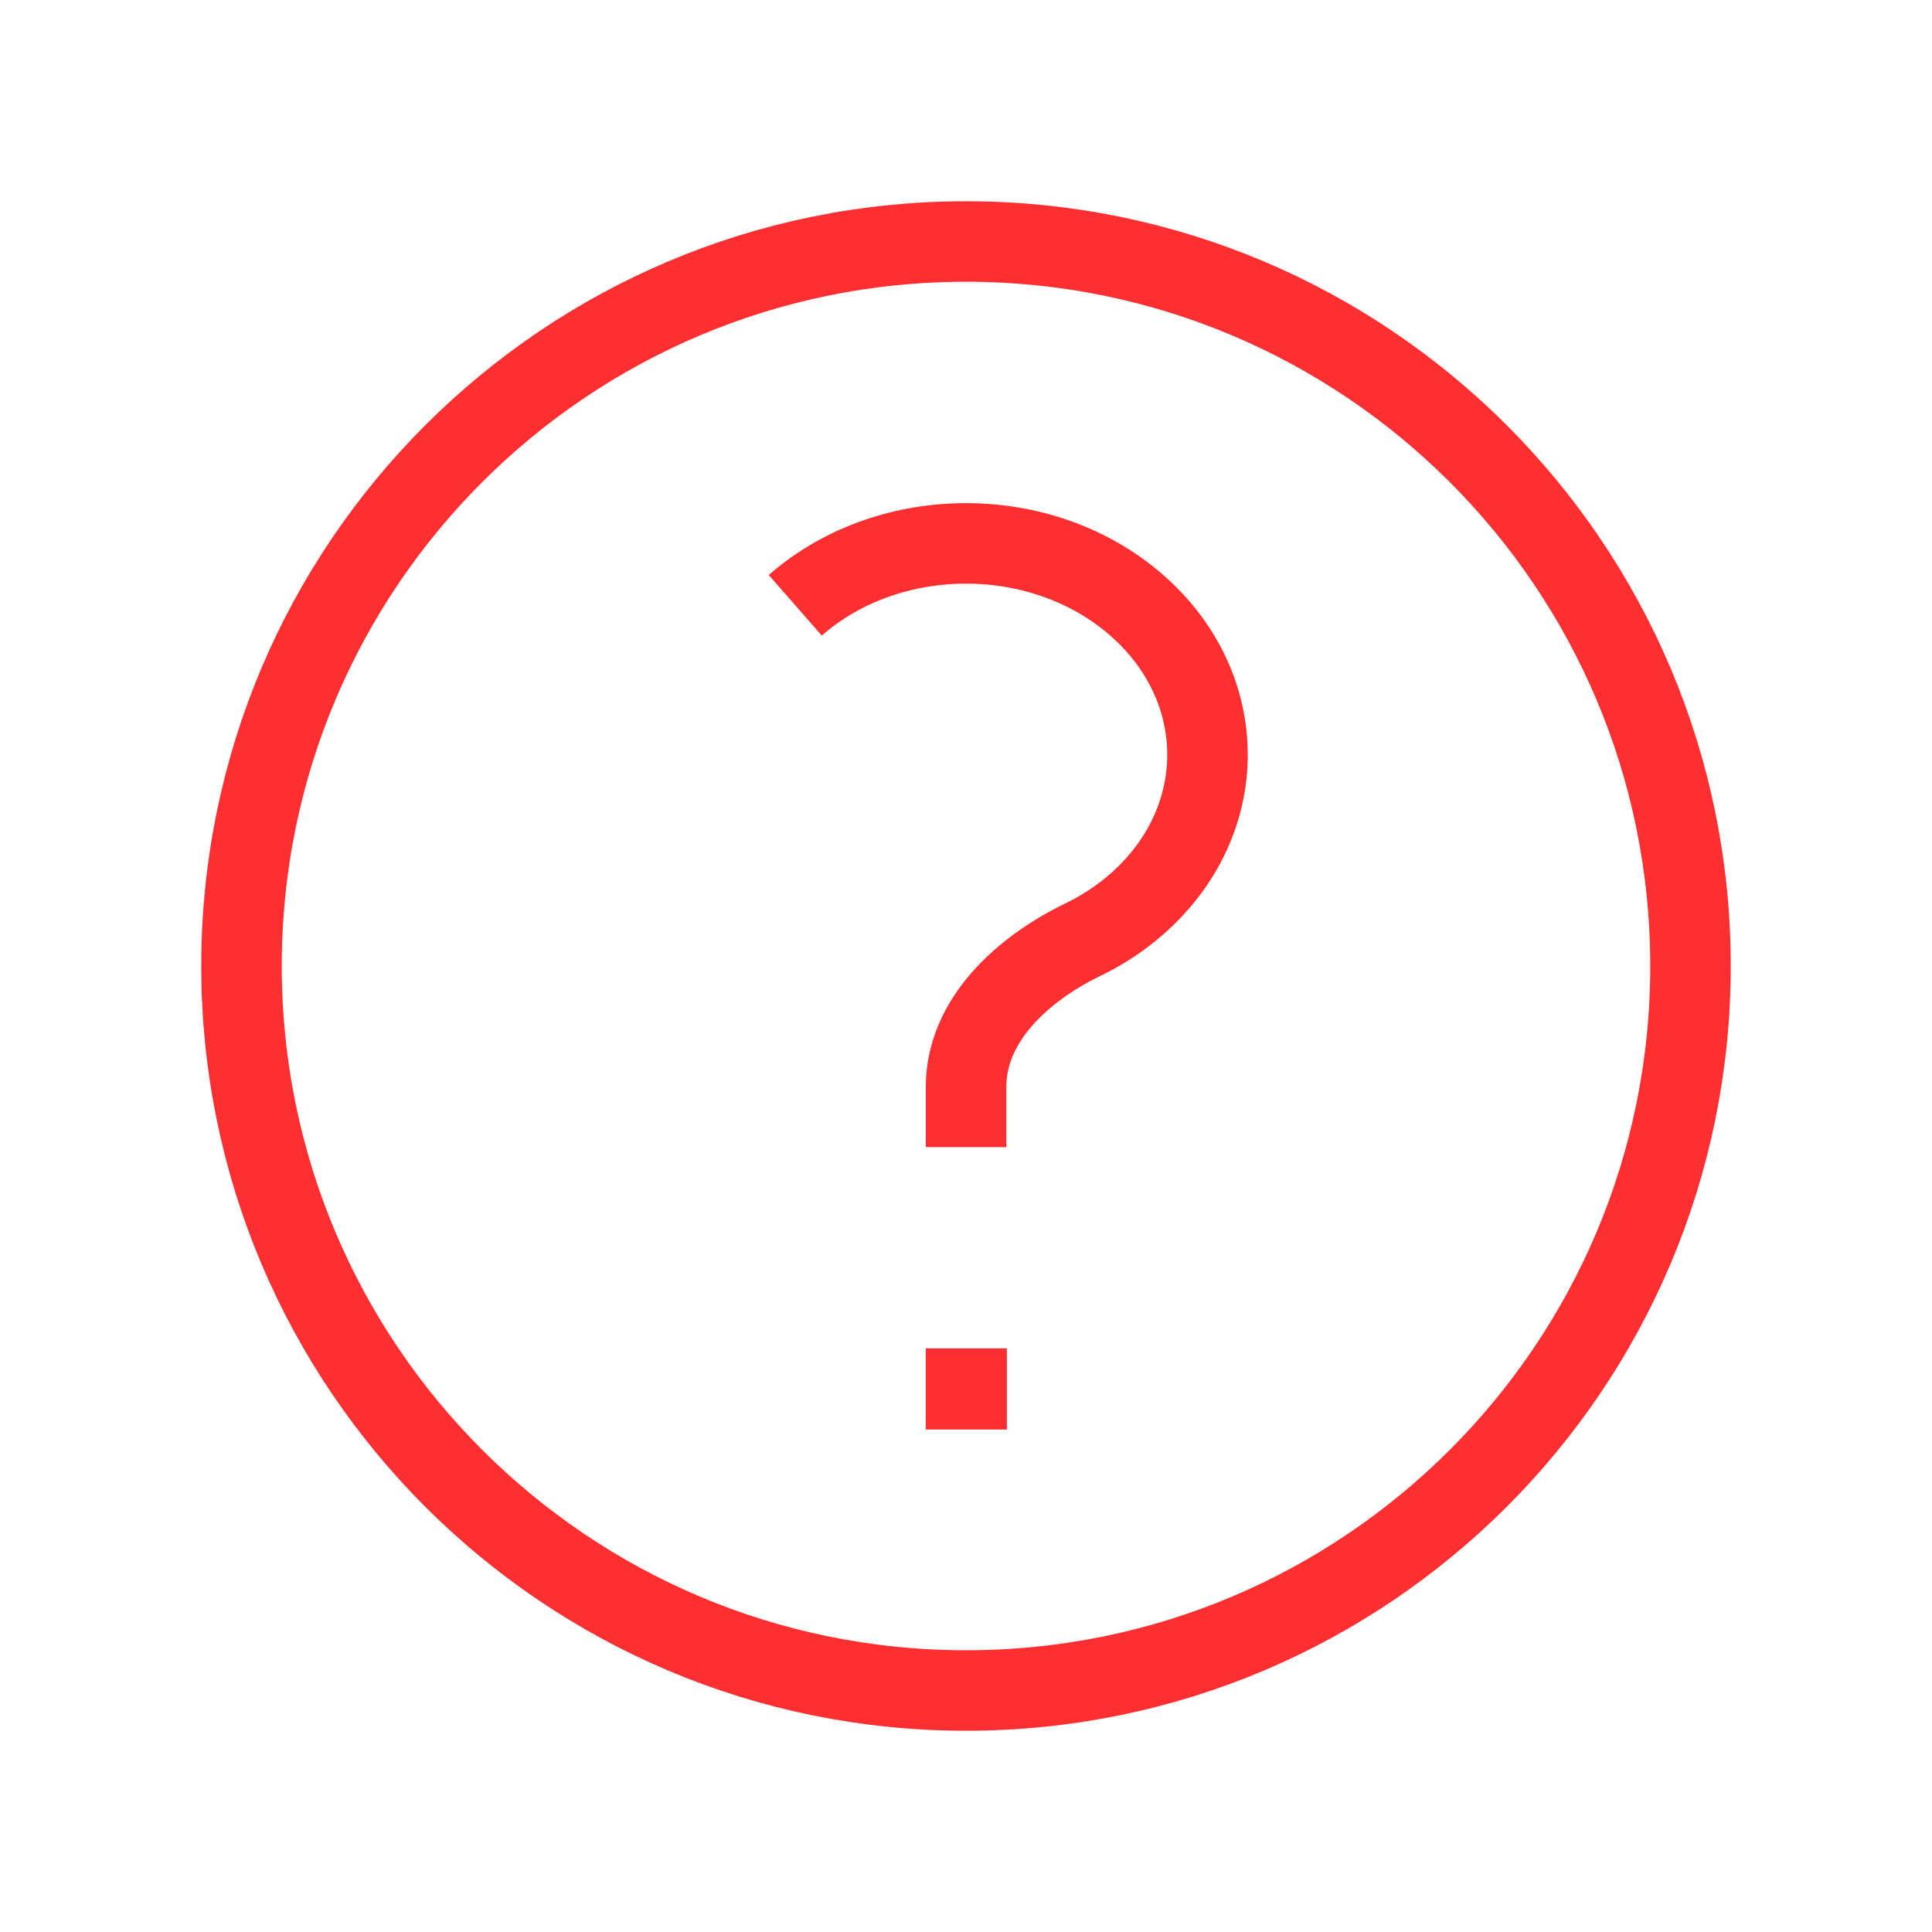
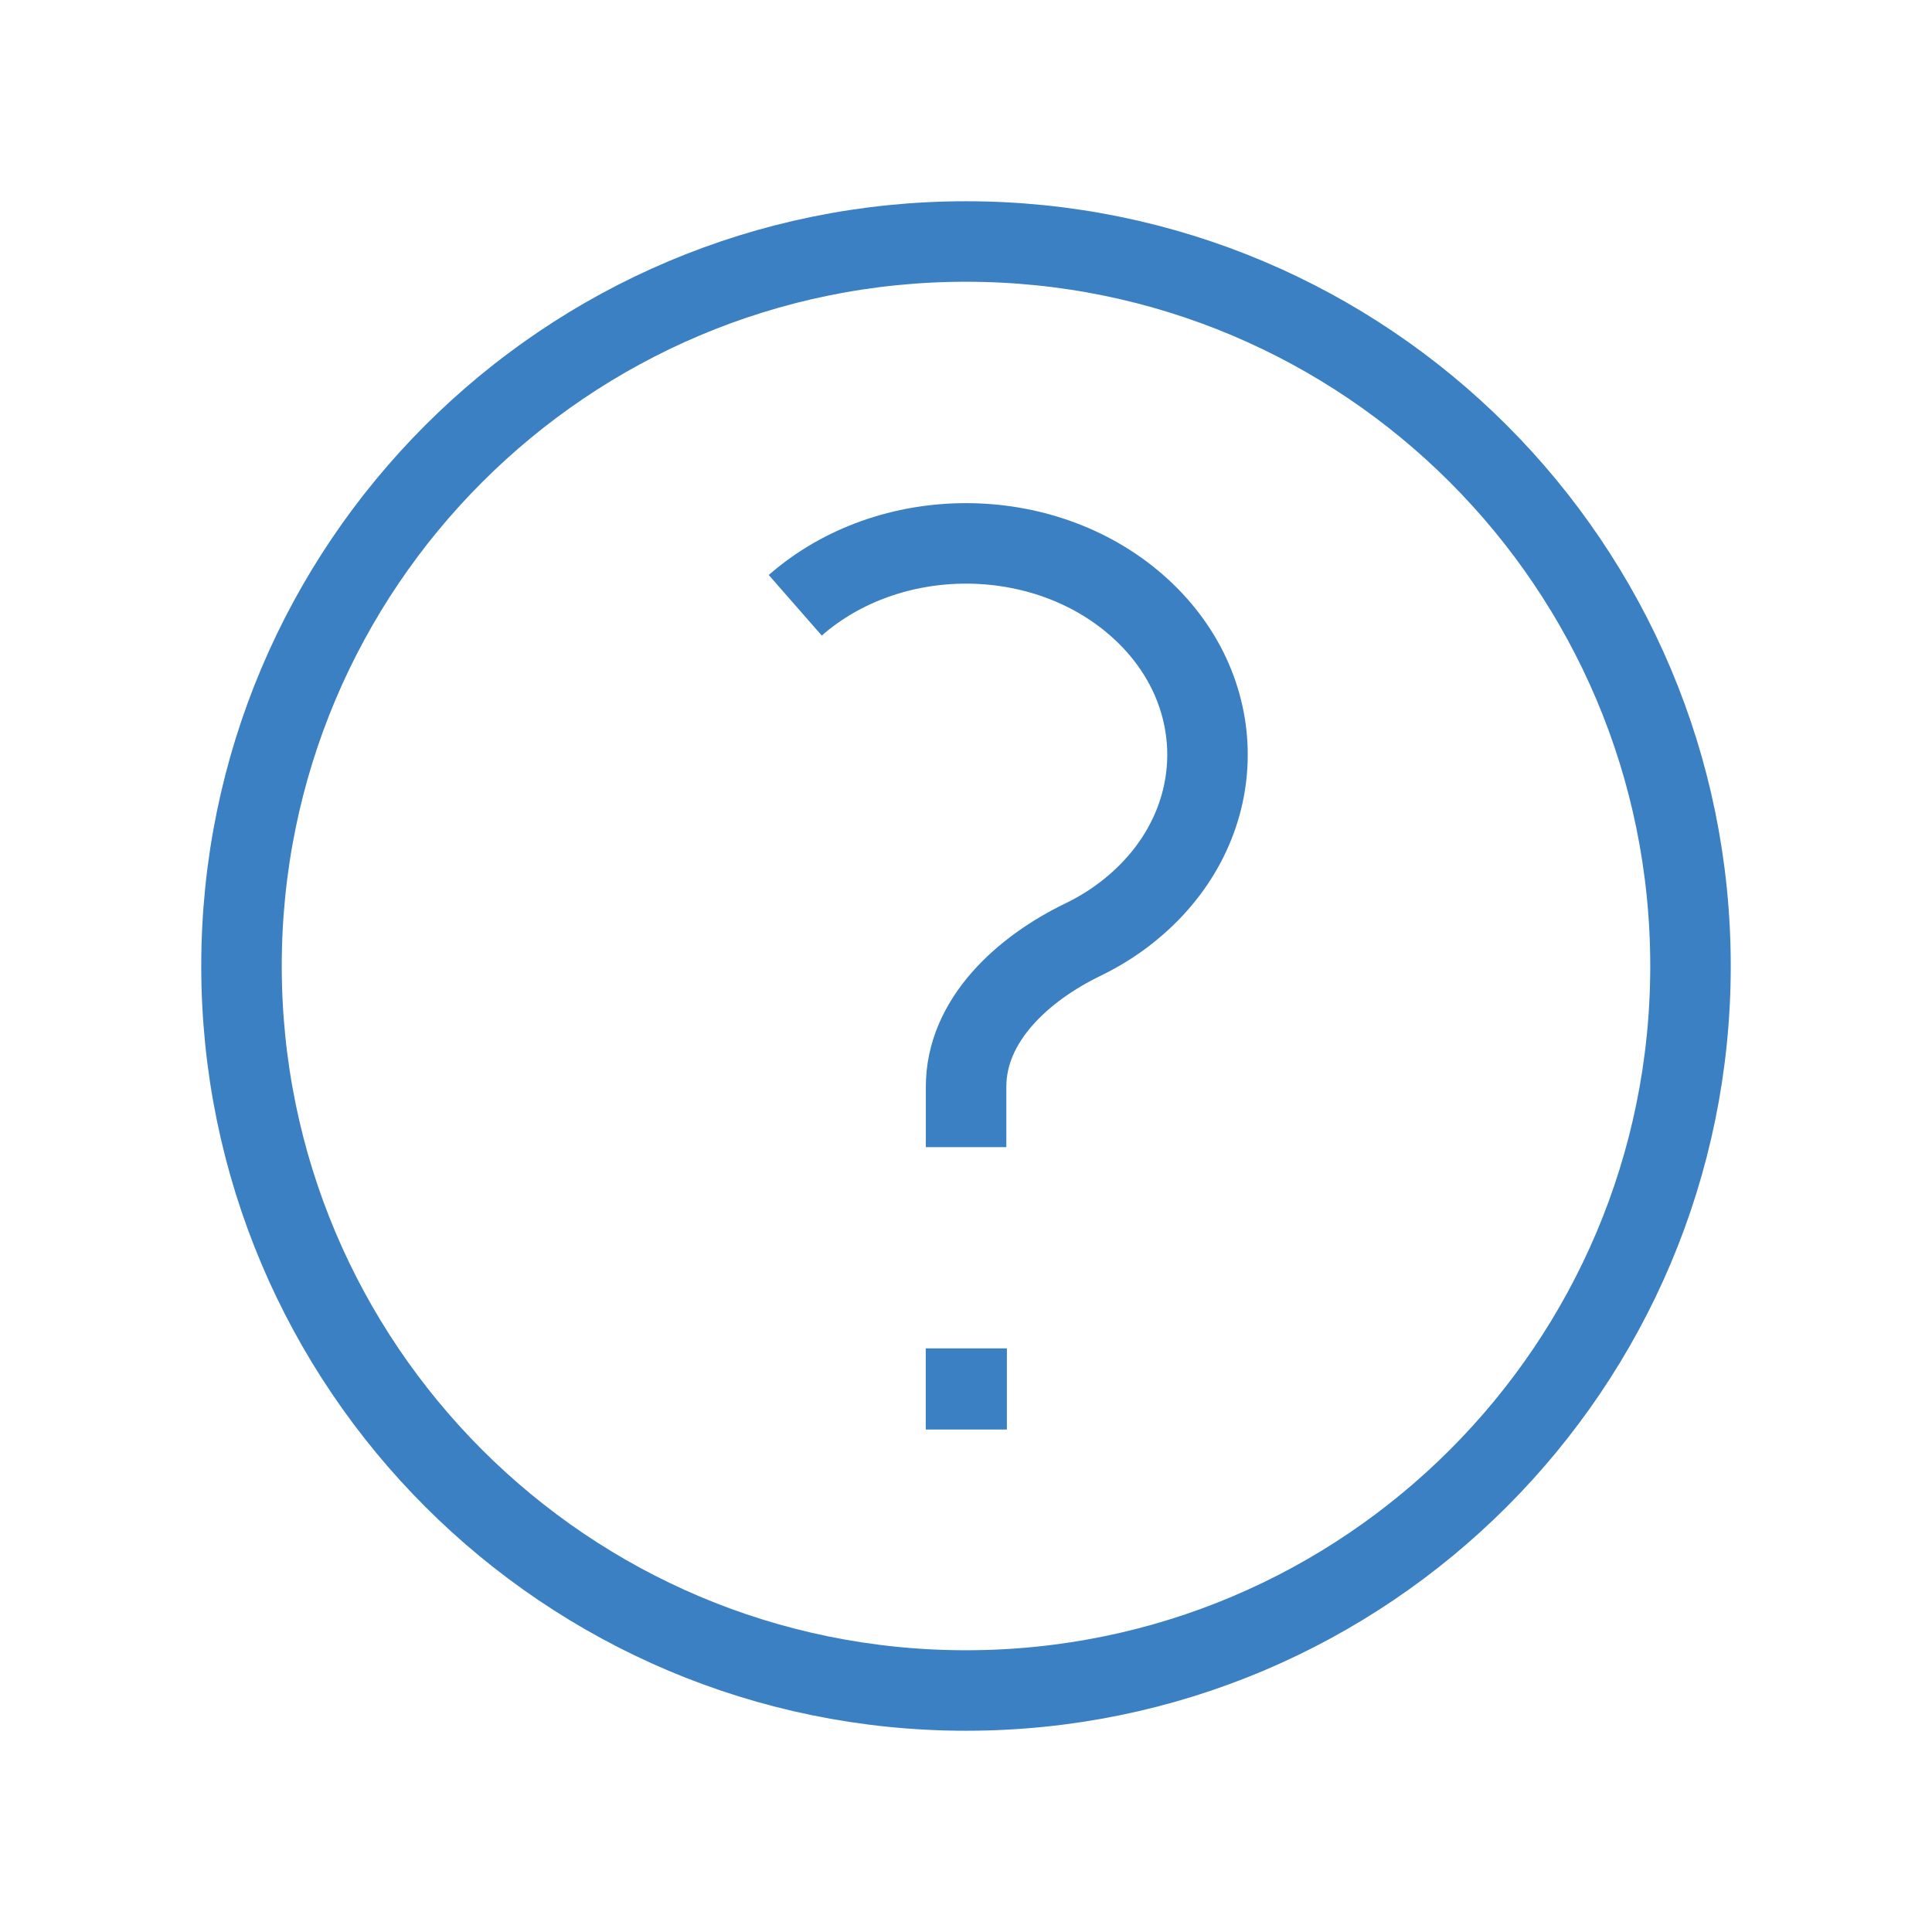
- <svg xmlns="http://www.w3.org/2000/svg" fill="none" viewBox="0 0 24 24" stroke="currentColor" className="w-6 h-6 pr-1" color="#FF2E31">
+ <svg xmlns="http://www.w3.org/2000/svg" fill="none" viewBox="0 0 24 24" stroke="currentColor" className="w-6 h-6 pr-1" color="#3b80c3">
  <path strokeLinecap="round" strokeLinejoin="round" d="M9.879 7.519c1.171-1.025 3.071-1.025 4.242 0 1.172 1.025 1.172 2.687 0 3.712-.203.179-.43.326-.67.442-.745.361-1.45.999-1.45 1.827v.75M21 12a9 9 0 11-18 0 9 9 0 0118 0zm-9 5.25h.008v.008H12v-.008z" />
</svg>
